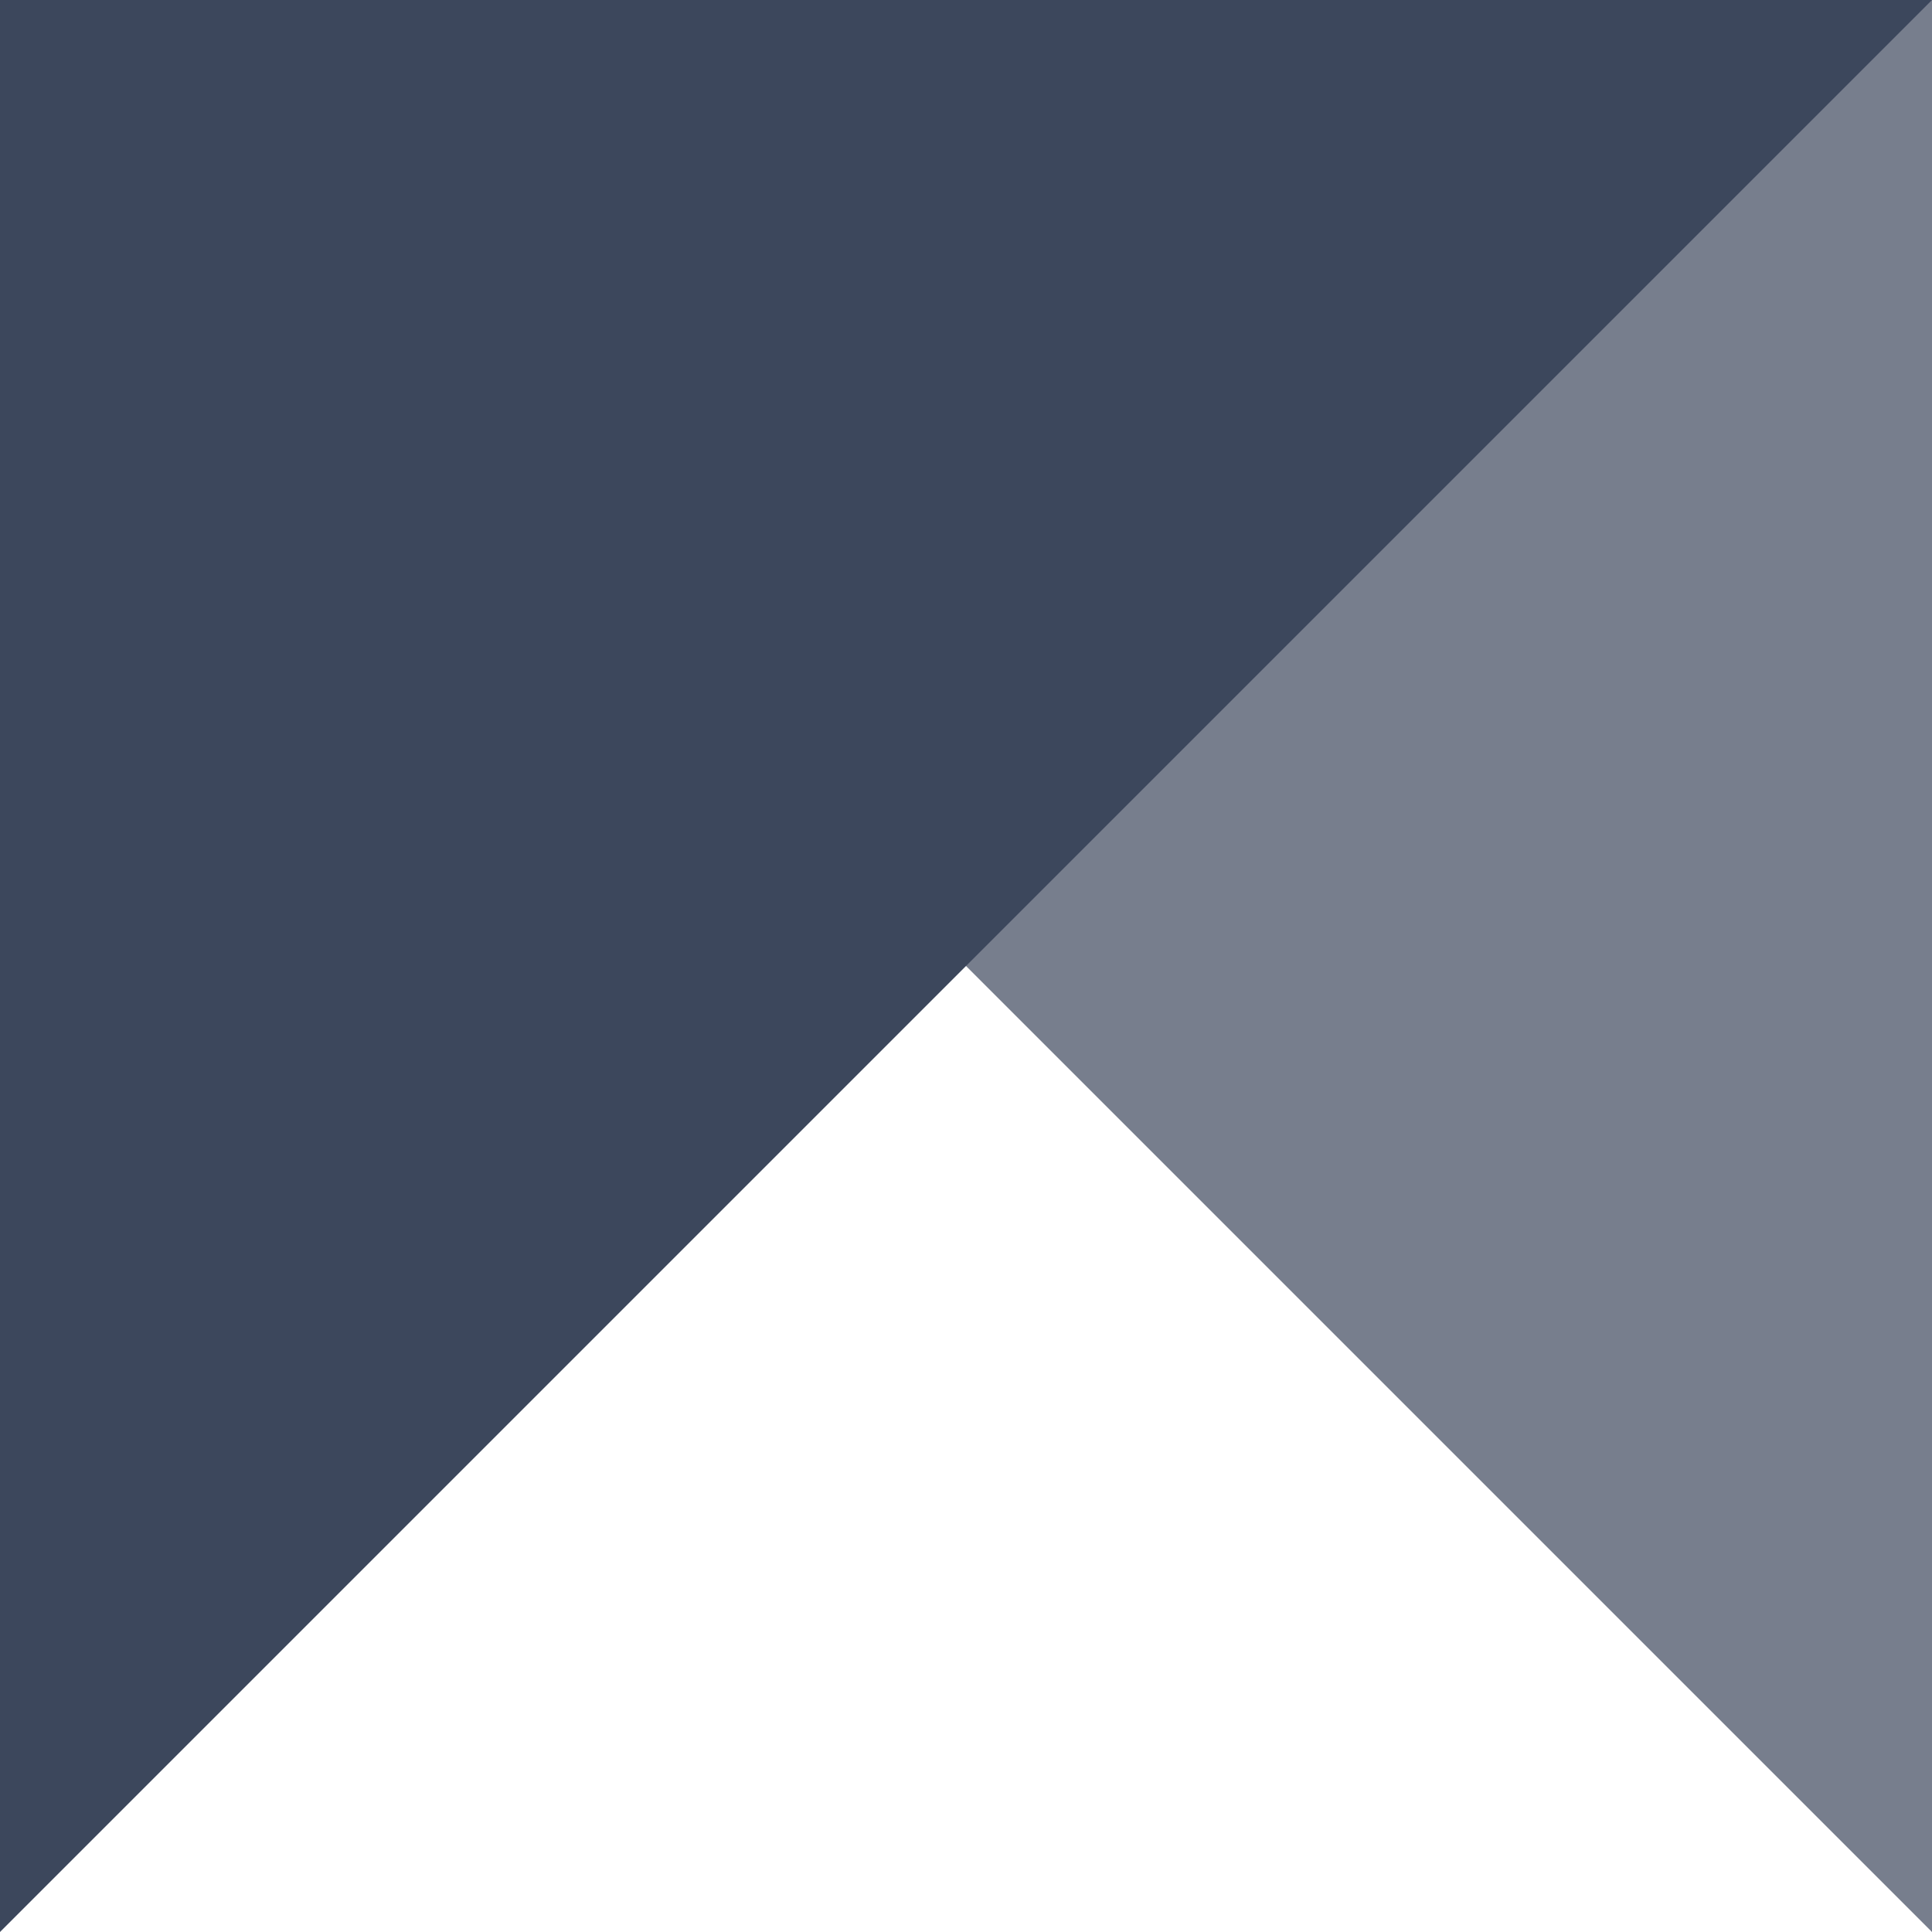
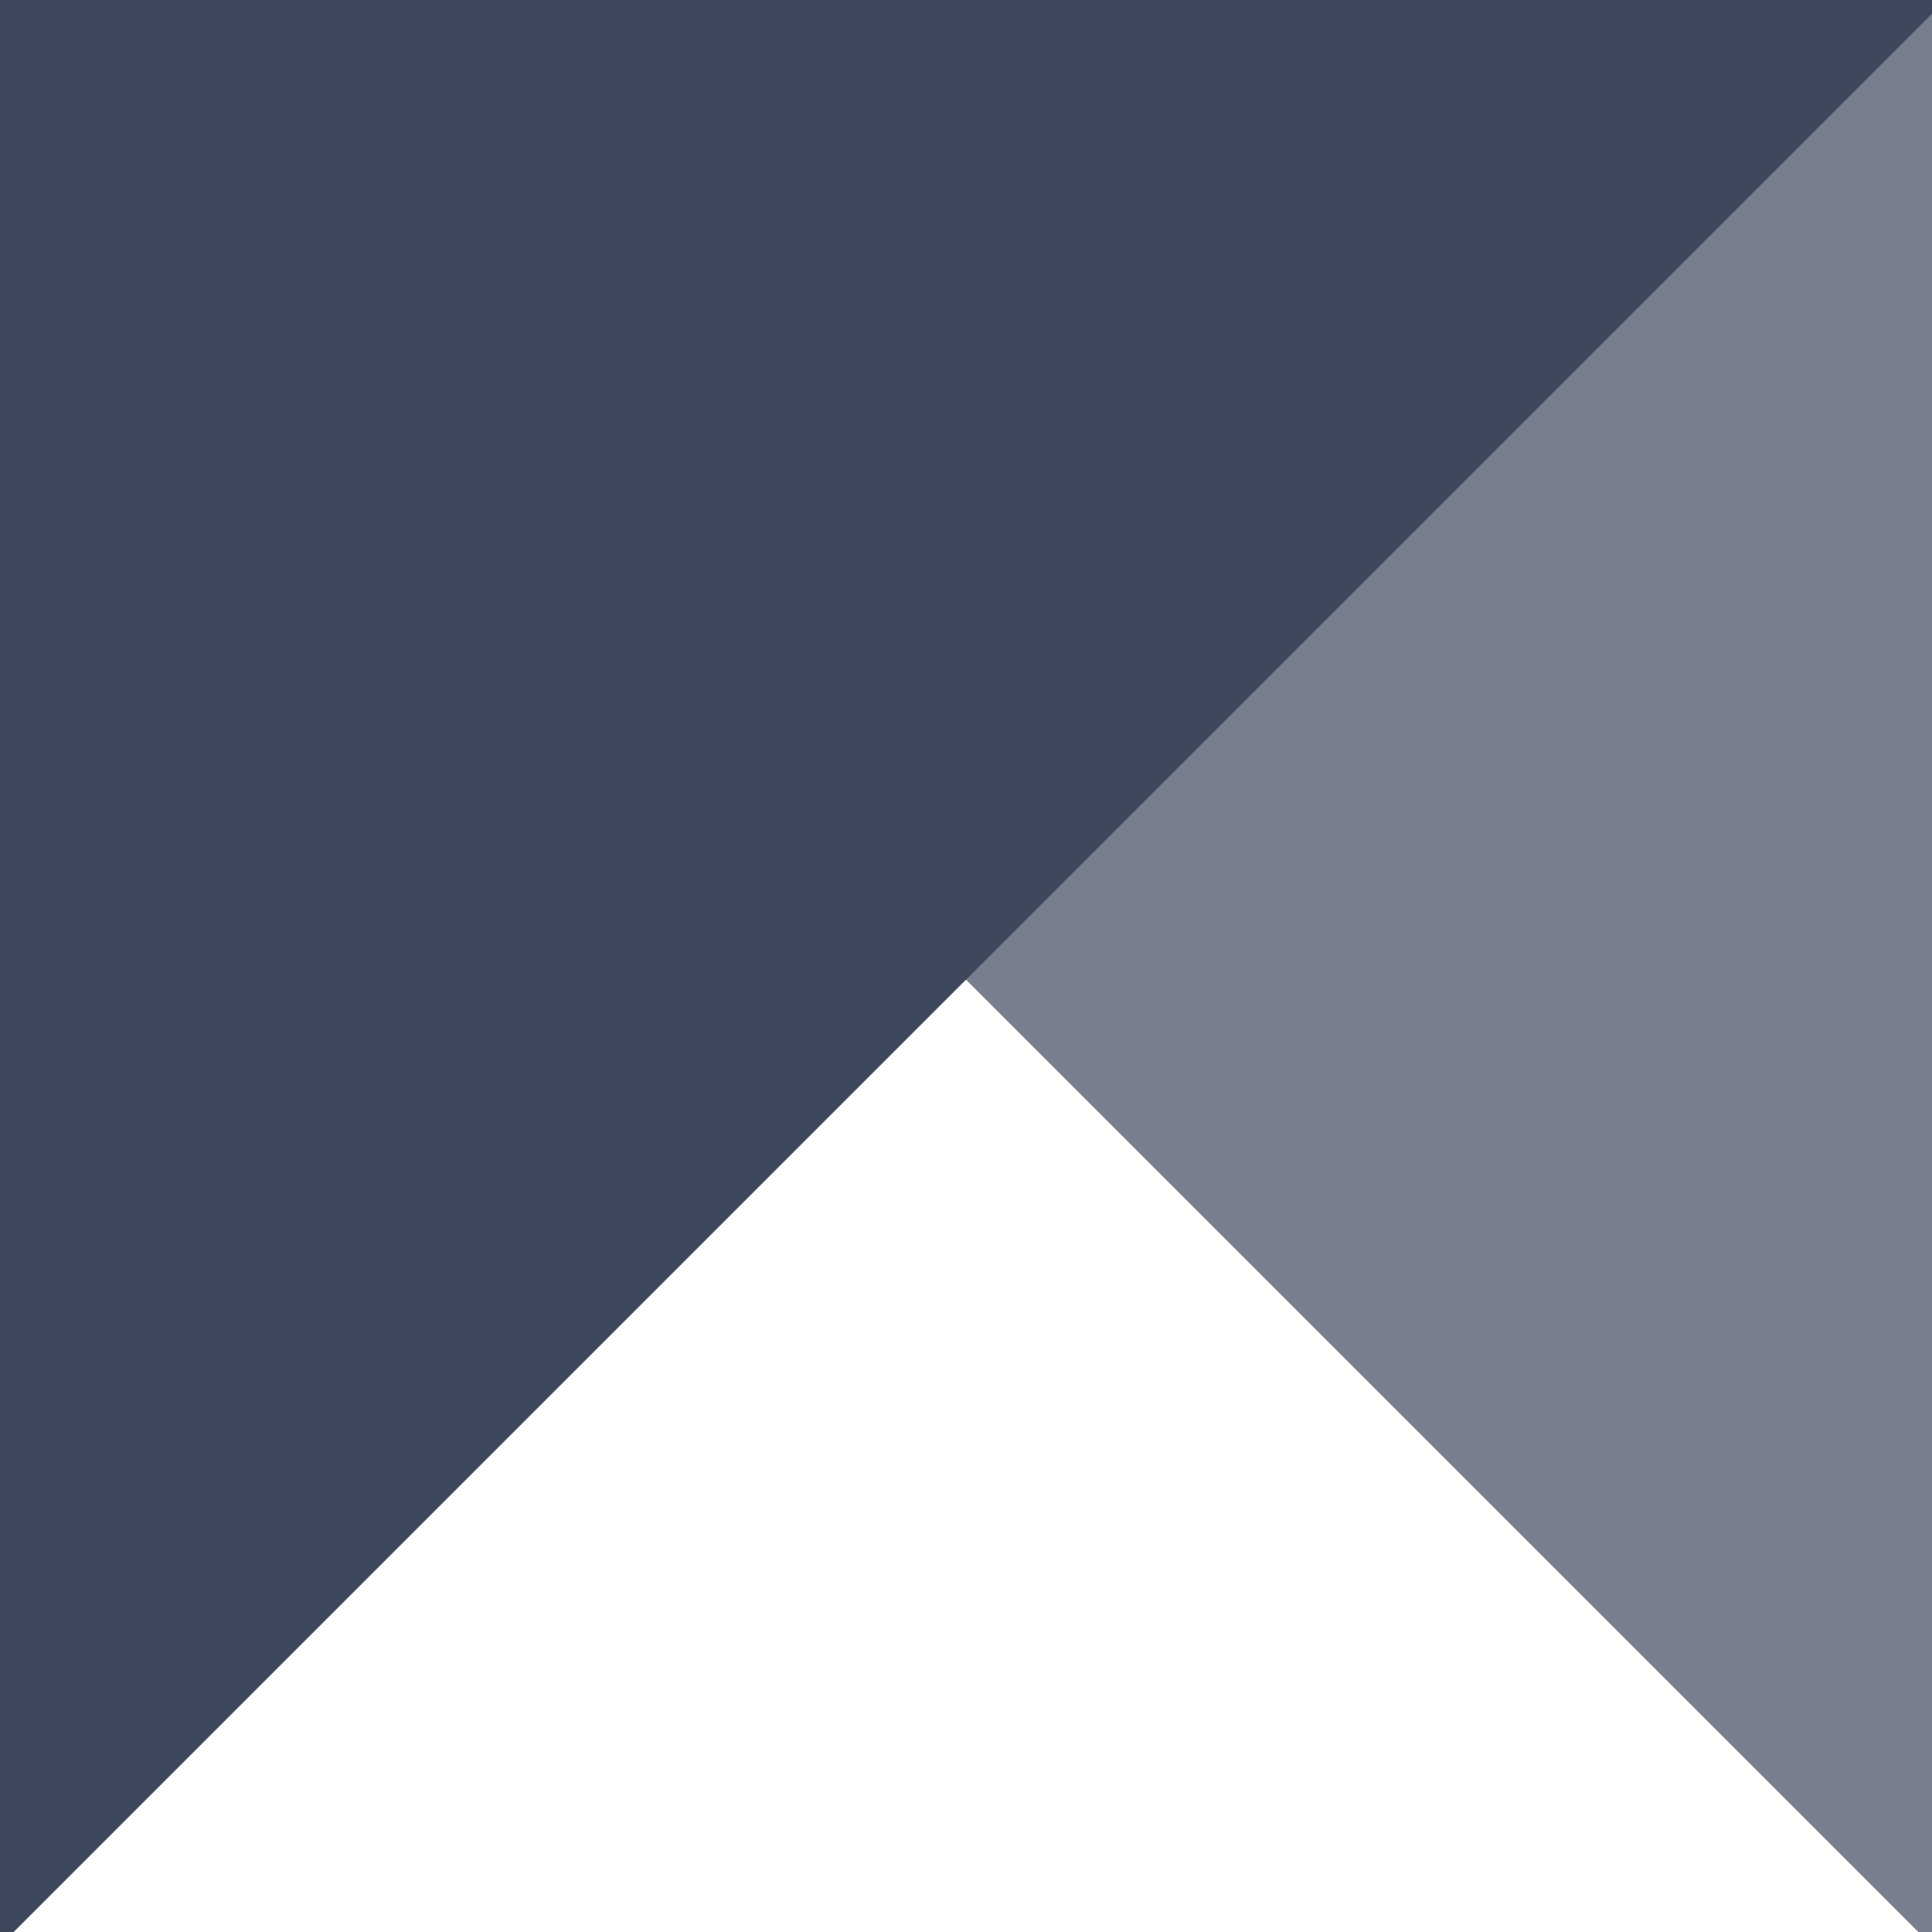
<svg xmlns="http://www.w3.org/2000/svg" version="1.1" width="100%" height="100px" xml:space="preserve" viewBox="0 0 100 100" preserveAspectRatio="none">
-   <polygon fill="#777e8d" points="0,0 100,0 100,100" />
-   <polygon fill="#3c475c" points="0,0 0,100 100,0" />
+   <polygon fill="#777e8d" stroke="#777e8d" points="0,0 100,0 100,100" />
+   <polygon fill="#3c475c" stroke="#3c475c" points="0,0 0,100 100,0" />
</svg>
